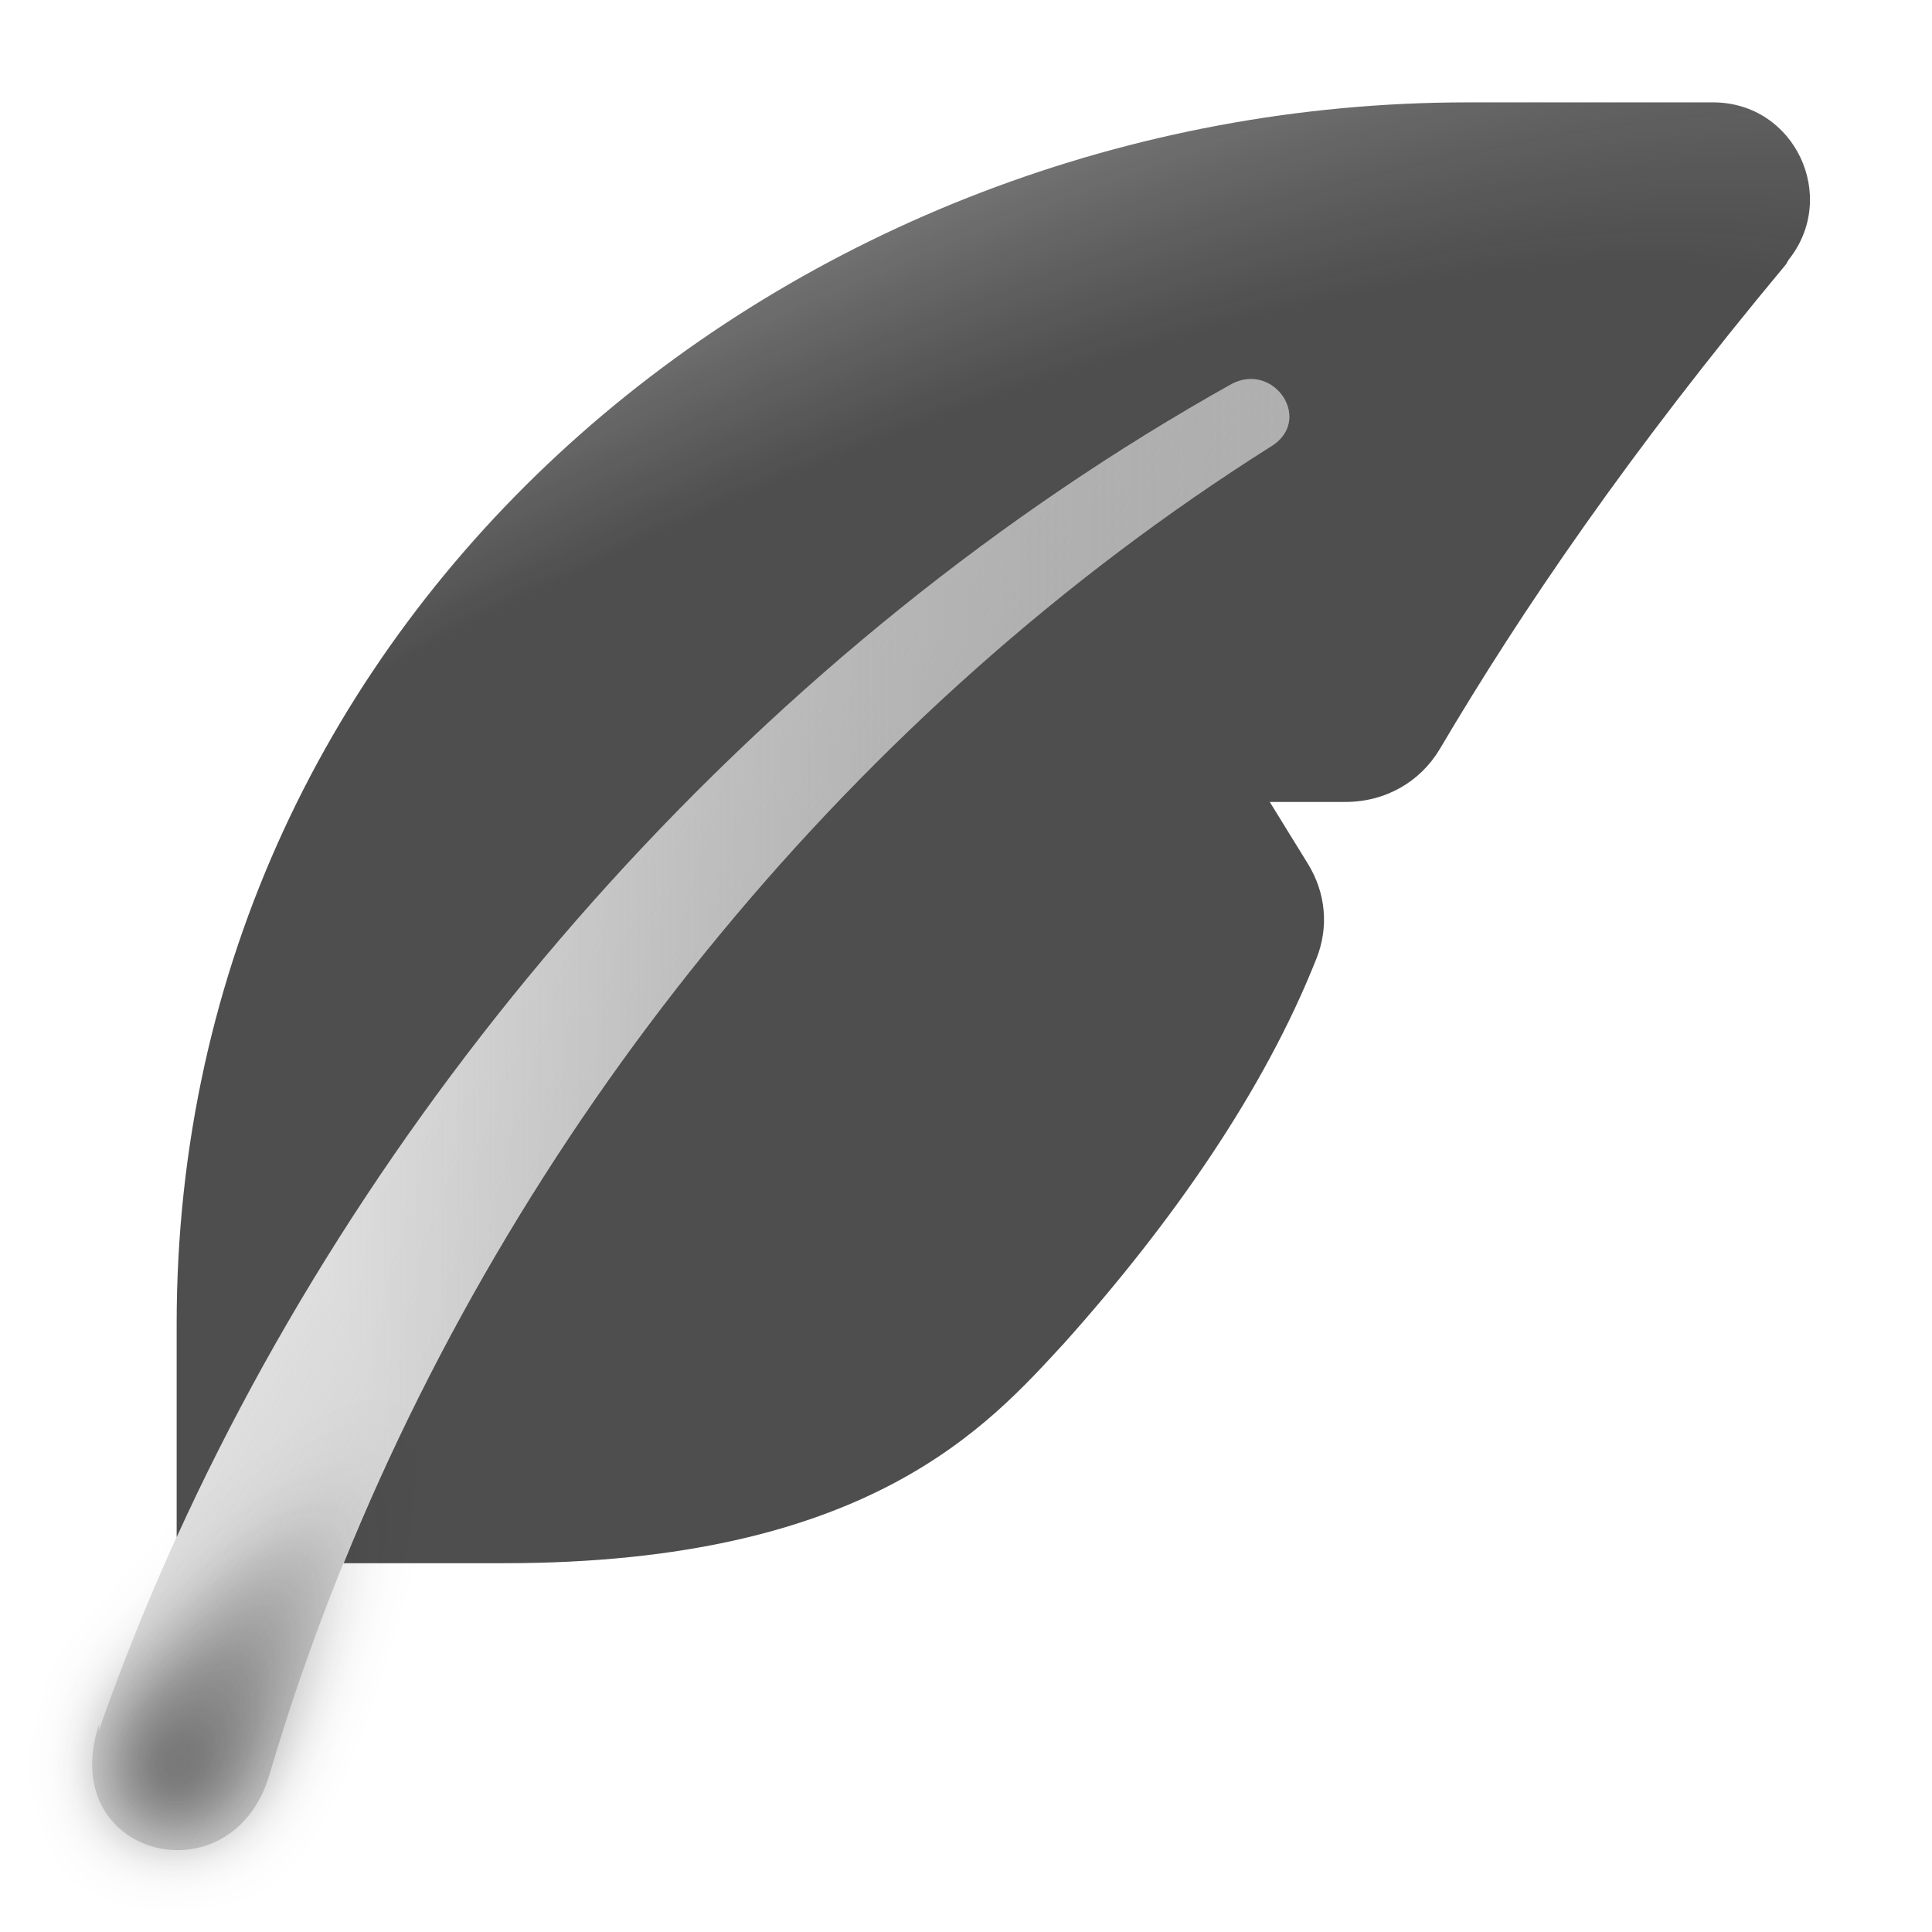
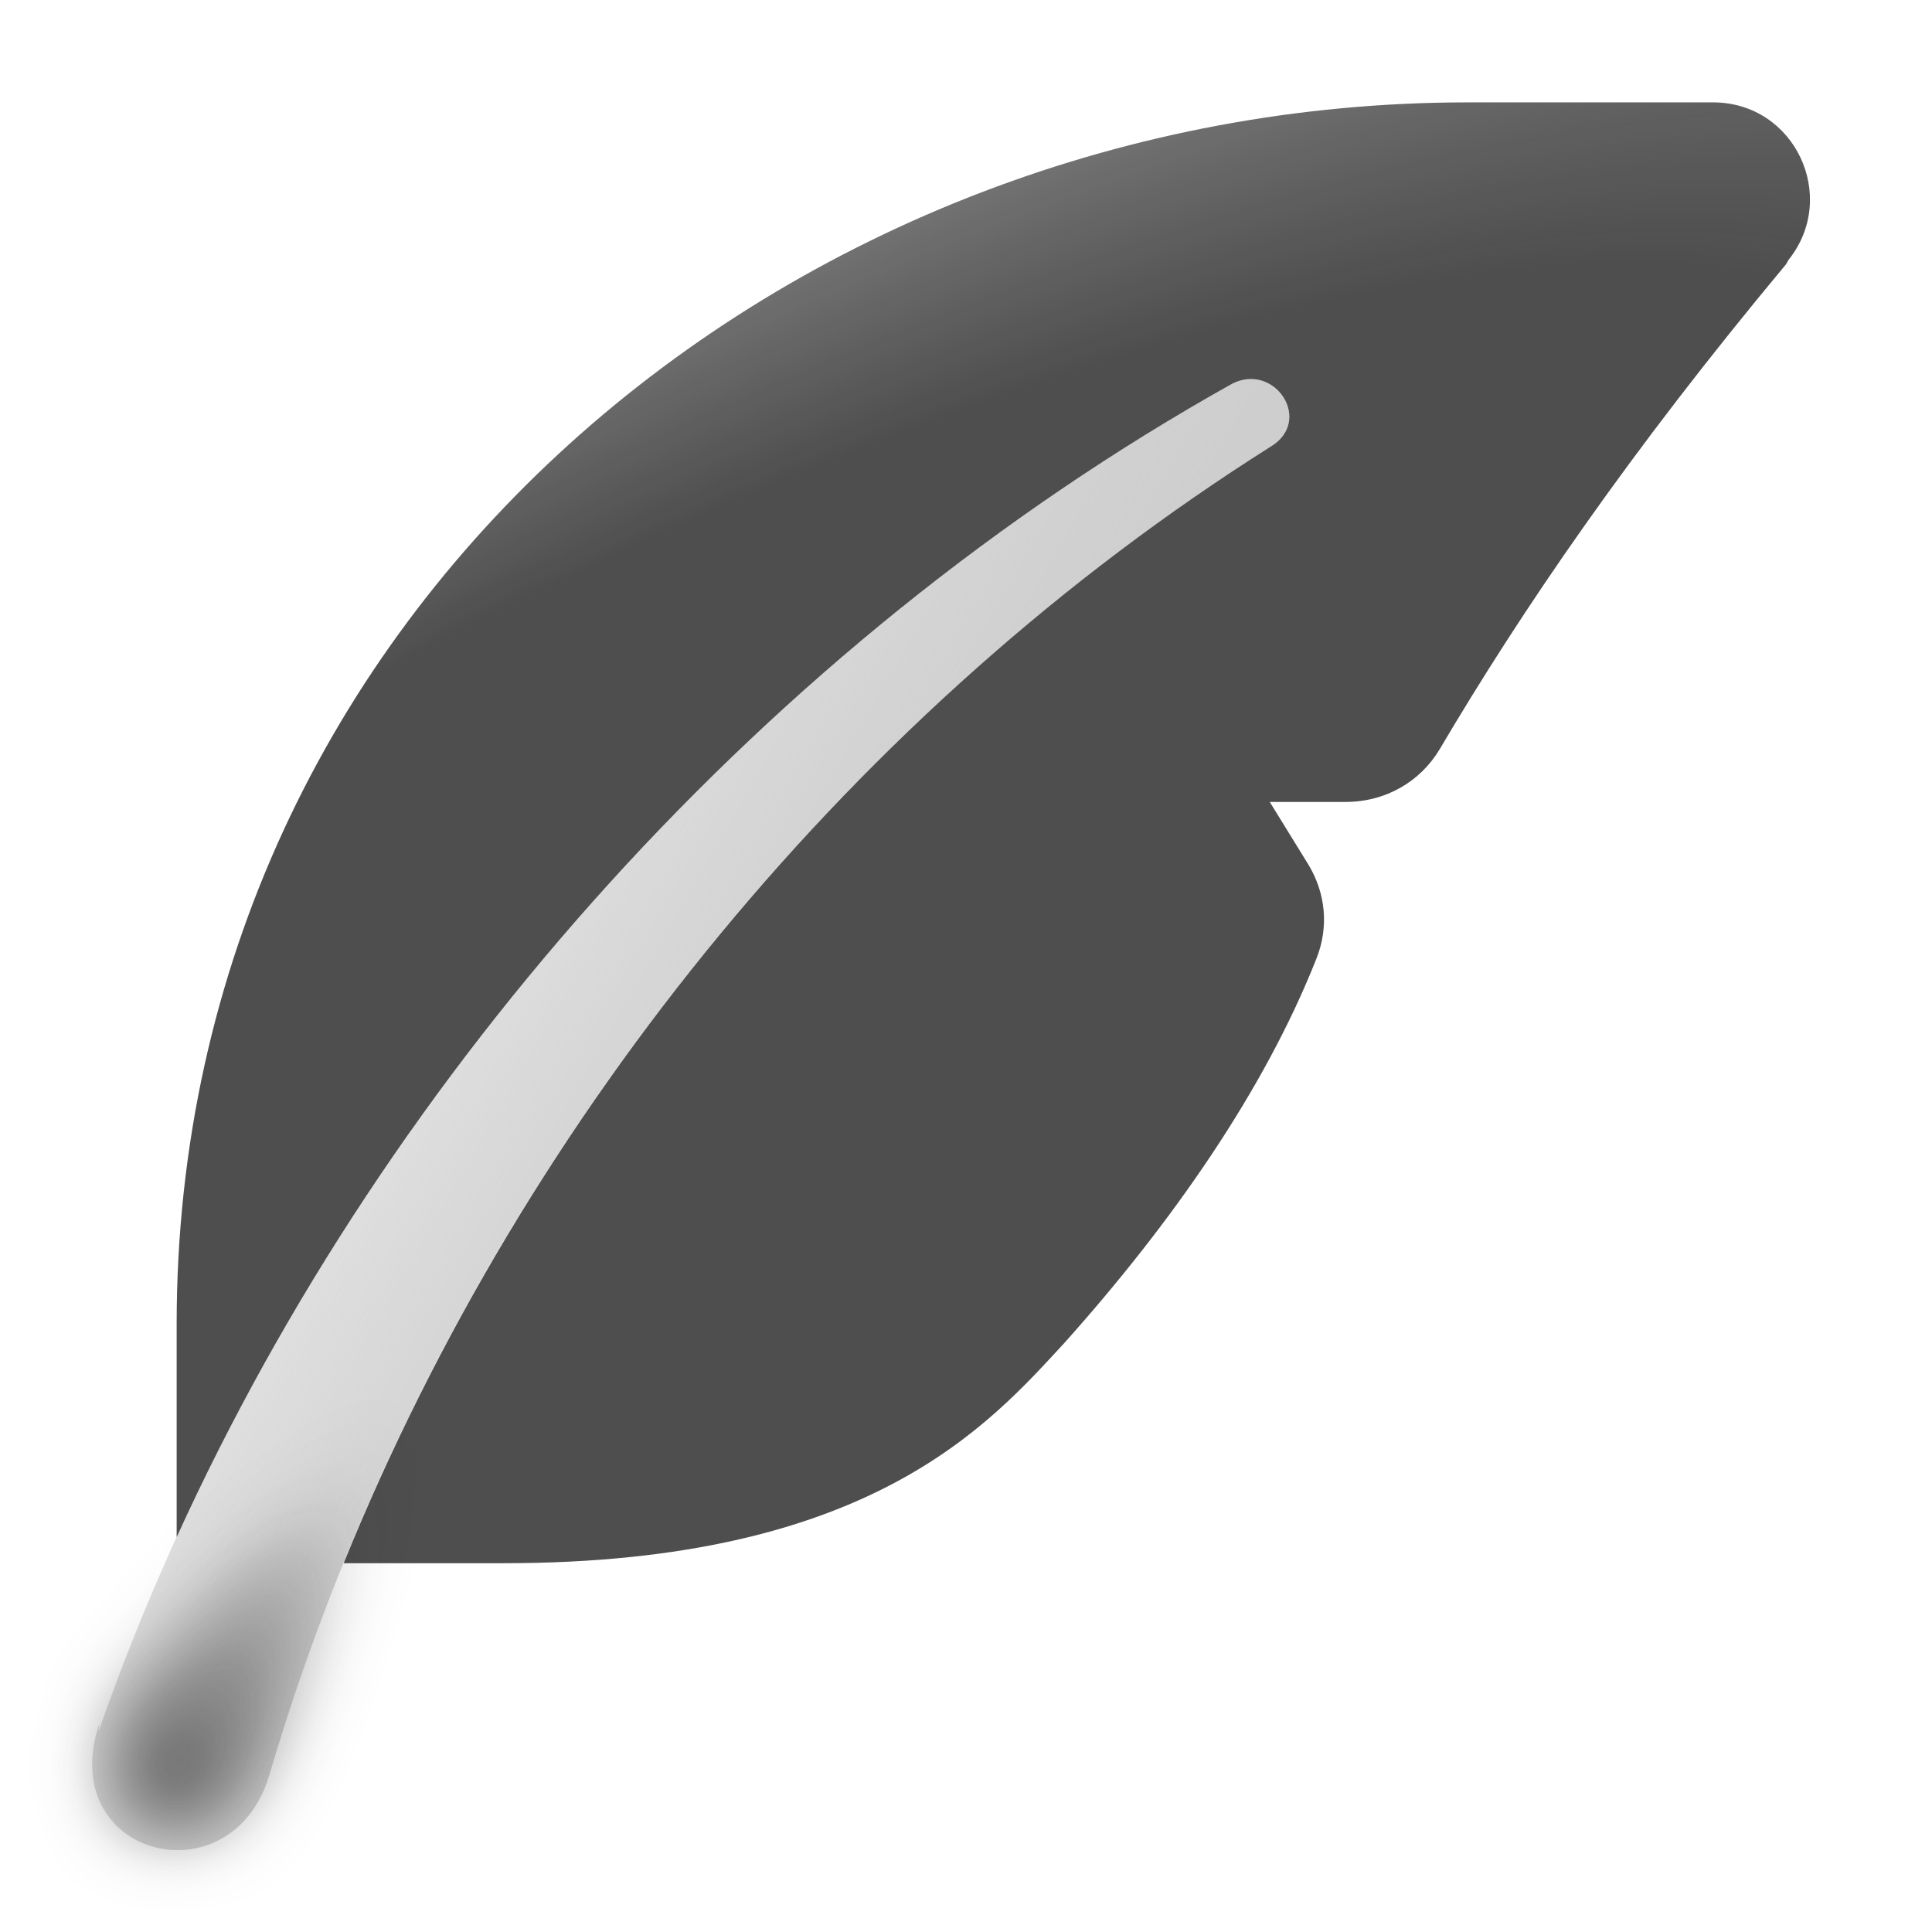
<svg xmlns="http://www.w3.org/2000/svg" xmlns:xlink="http://www.w3.org/1999/xlink" id="j" data-name="layer" version="1.1" viewBox="0 0 128 128" width="128" height="128">
  <defs id="defs12">
    <linearGradient id="linearGradient22">
      <stop style="stop-color:#1a1a1a;stop-opacity:0.88" offset="0.332" id="stop22" />
      <stop style="stop-color:#111111;stop-opacity:0.077" offset="0.822" id="stop23" />
    </linearGradient>
    <linearGradient id="linearGradient13">
      <stop style="stop-color:#ffffff;stop-opacity:1" offset="0" id="stop13" />
      <stop style="stop-color:#585858;stop-opacity:0.308" offset="1" id="stop14" />
    </linearGradient>
-     <linearGradient xlink:href="#linearGradient13" id="linearGradient14" x1="29.535" y1="292.935" x2="346.801" y2="292.935" gradientUnits="userSpaceOnUse" gradientTransform="matrix(0.25,0,0,0.25,-1.276954,0.6094456)" />
    <linearGradient xlink:href="#linearGradient13" id="linearGradient21" gradientUnits="userSpaceOnUse" x1="50.788" y1="213.619" x2="325.549" y2="372.252" gradientTransform="matrix(0.25,0,0,0.25,-1.276954,0.6094456)" />
    <radialGradient xlink:href="#linearGradient22" id="radialGradient23" cx="28.694" cy="86.54" fx="28.694" fy="86.54" r="54.107" gradientTransform="matrix(0.9957769,1.695252,-5.492299,3.22613,475.4255,-244.6052)" gradientUnits="userSpaceOnUse" />
    <linearGradient xlink:href="#linearGradient22" id="linearGradient28" gradientUnits="userSpaceOnUse" gradientTransform="matrix(0.25,0,0,0.25,-1.276954,0.6094456)" x1="14.569" y1="540.925" x2="124.336" y2="354.143" />
    <filter style="color-interpolation-filters:sRGB" id="filter28" x="-0.294" y="-0.205" width="1.589" height="1.41">
      <feGaussianBlur stdDeviation="2.549" id="feGaussianBlur28" />
    </filter>
  </defs>
  <path class="cls-3" d="M 6.53,114.706 C 19.046,78.828 46.579,45.037 81.622,25.43 c 2.837,-1.46 5.423,2.461 2.545,4.172 -31.705,20.024 -55.901,52.564 -66.331,88.024 -2.503,8.344 -14.184,5.423 -11.264,-3.421 z" style="mix-blend-mode:darken;fill:url(#linearGradient21);fill-opacity:0.829;stroke-width:0.417" id="path13" />
-   <path d="m 22.769,103.567 c 12.129,-29.885 33.937,-56.622 61.397,-73.965 2.878,-1.71 0.292,-5.631 -2.544,-4.171 -30.818,17.243 -55.823,45.458 -69.918,76.413 v 1.724 z" style="mix-blend-mode:darken;fill:url(#linearGradient14);fill-opacity:0.829;stroke-width:0.417" id="path21" />
  <path d="m 97.225,6.783 c -44.638,0 -85.521,33.374 -85.521,80.932 V 101.842 C 25.798,70.887 50.803,42.673 81.621,25.43 c 2.837,-1.46 5.423,2.461 2.545,4.172 C 56.707,46.944 34.898,73.682 22.77,103.566 h 10.627 c 24.196,0 32.123,-9.178 37.129,-14.602 7.092,-7.926 13.225,-16.687 16.688,-25.447 0.834,-2.086 0.625,-4.339 -0.543,-6.258 L 84.125,53.131 h 5.006 c 2.67,0 4.965,-1.335 6.258,-3.504 5.423,-9.178 12.516,-19.608 22.945,-32.123 L 118.5,17.211 c 3.337,-4.172 0.417,-10.428 -5.006,-10.428 z" style="fill:url(#radialGradient23);fill-opacity:0.88;stroke-width:0.417" id="path26" />
-   <path d="m 27.773,92.06 -11.409,10.468 -8.35,9.878 c -1.87,4.898 -1.19,8.533 2.079,9.303 1.537,0.362 4.835,0.769 7.572,-4.234 3.771,-6.894 8.122,-21.171 10.109,-25.414 z" style="mix-blend-mode:darken;fill:url(#linearGradient28);fill-opacity:0.829;stroke-width:0.417;filter:url(#filter28);opacity:0.819" id="path28" transform="matrix(0.9100088,0,0,0.9100088,0.9654904,10.4845)" />
+   <path d="m 27.773,92.06 -11.409,10.468 -8.35,9.878 c -1.87,4.898 -1.19,8.533 2.079,9.303 1.537,0.362 4.835,0.769 7.572,-4.234 3.771,-6.894 8.122,-21.171 10.109,-25.414 z" style="opacity:0.819;mix-blend-mode:darken;fill:url(#linearGradient28);fill-opacity:0.829;stroke-width:0.417;filter:url(#filter28)" id="path28" transform="matrix(0.9100088,0,0,0.9100088,0.9654904,10.4845)" />
</svg>
